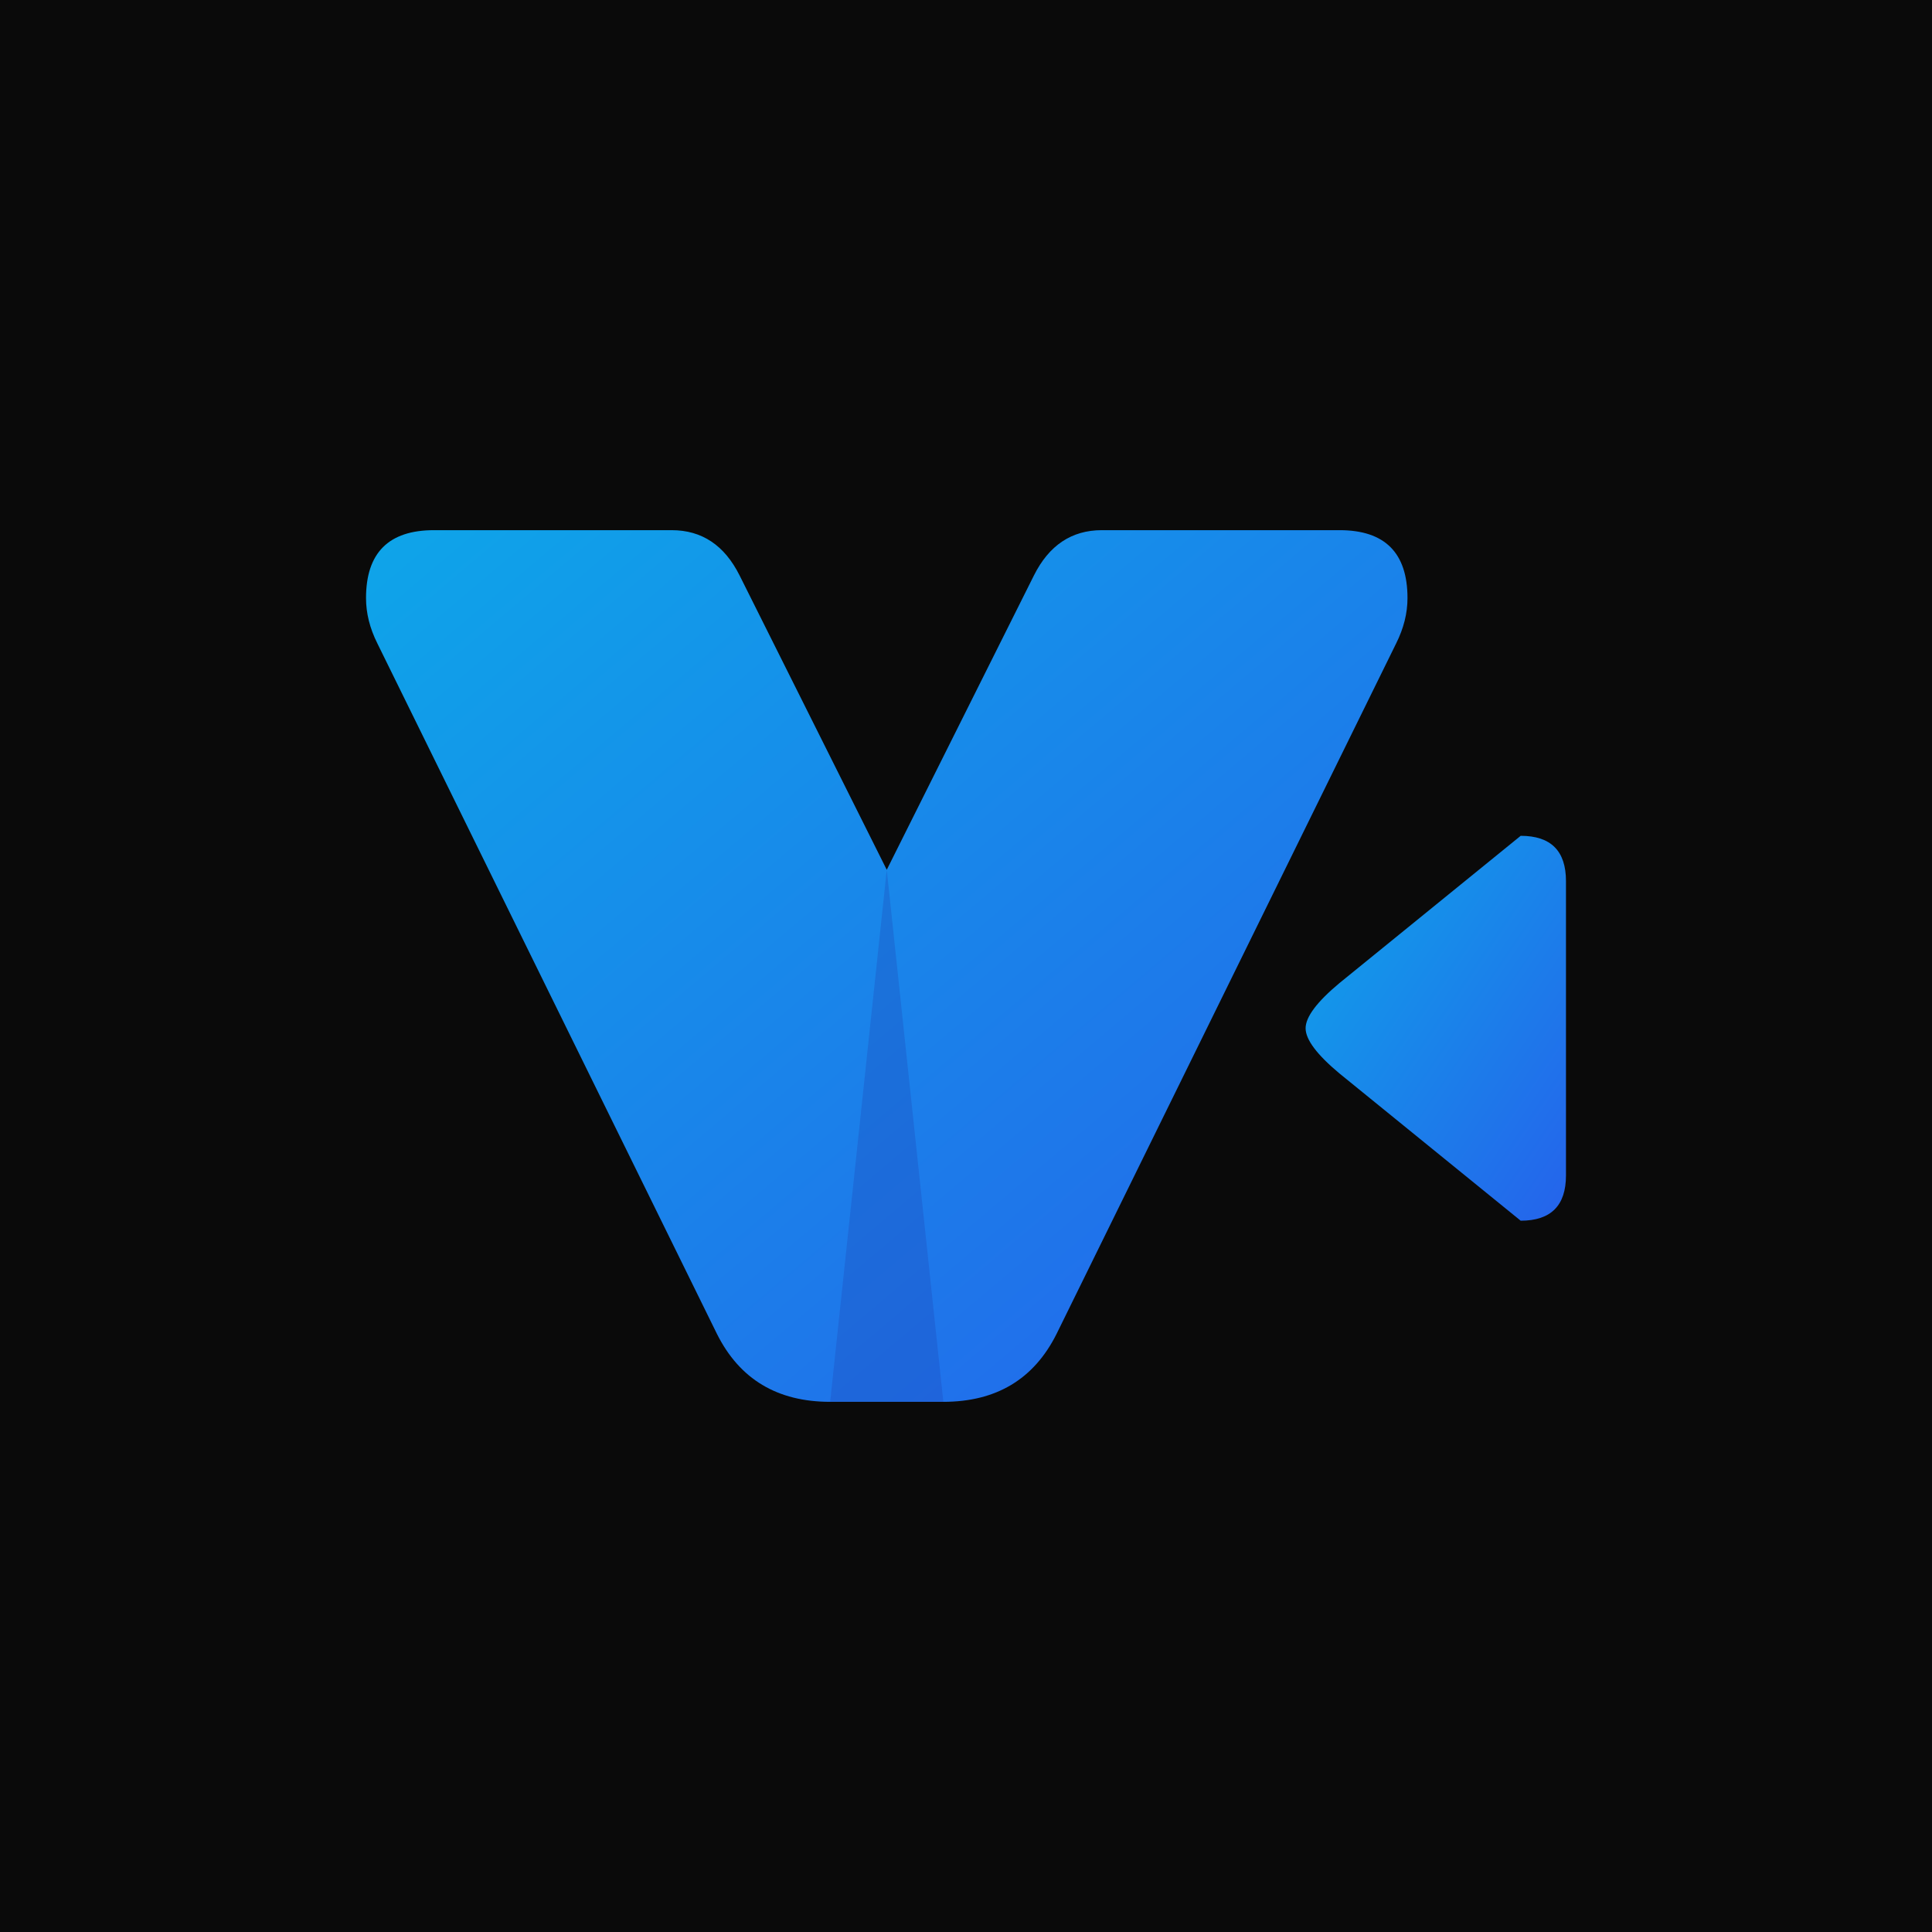
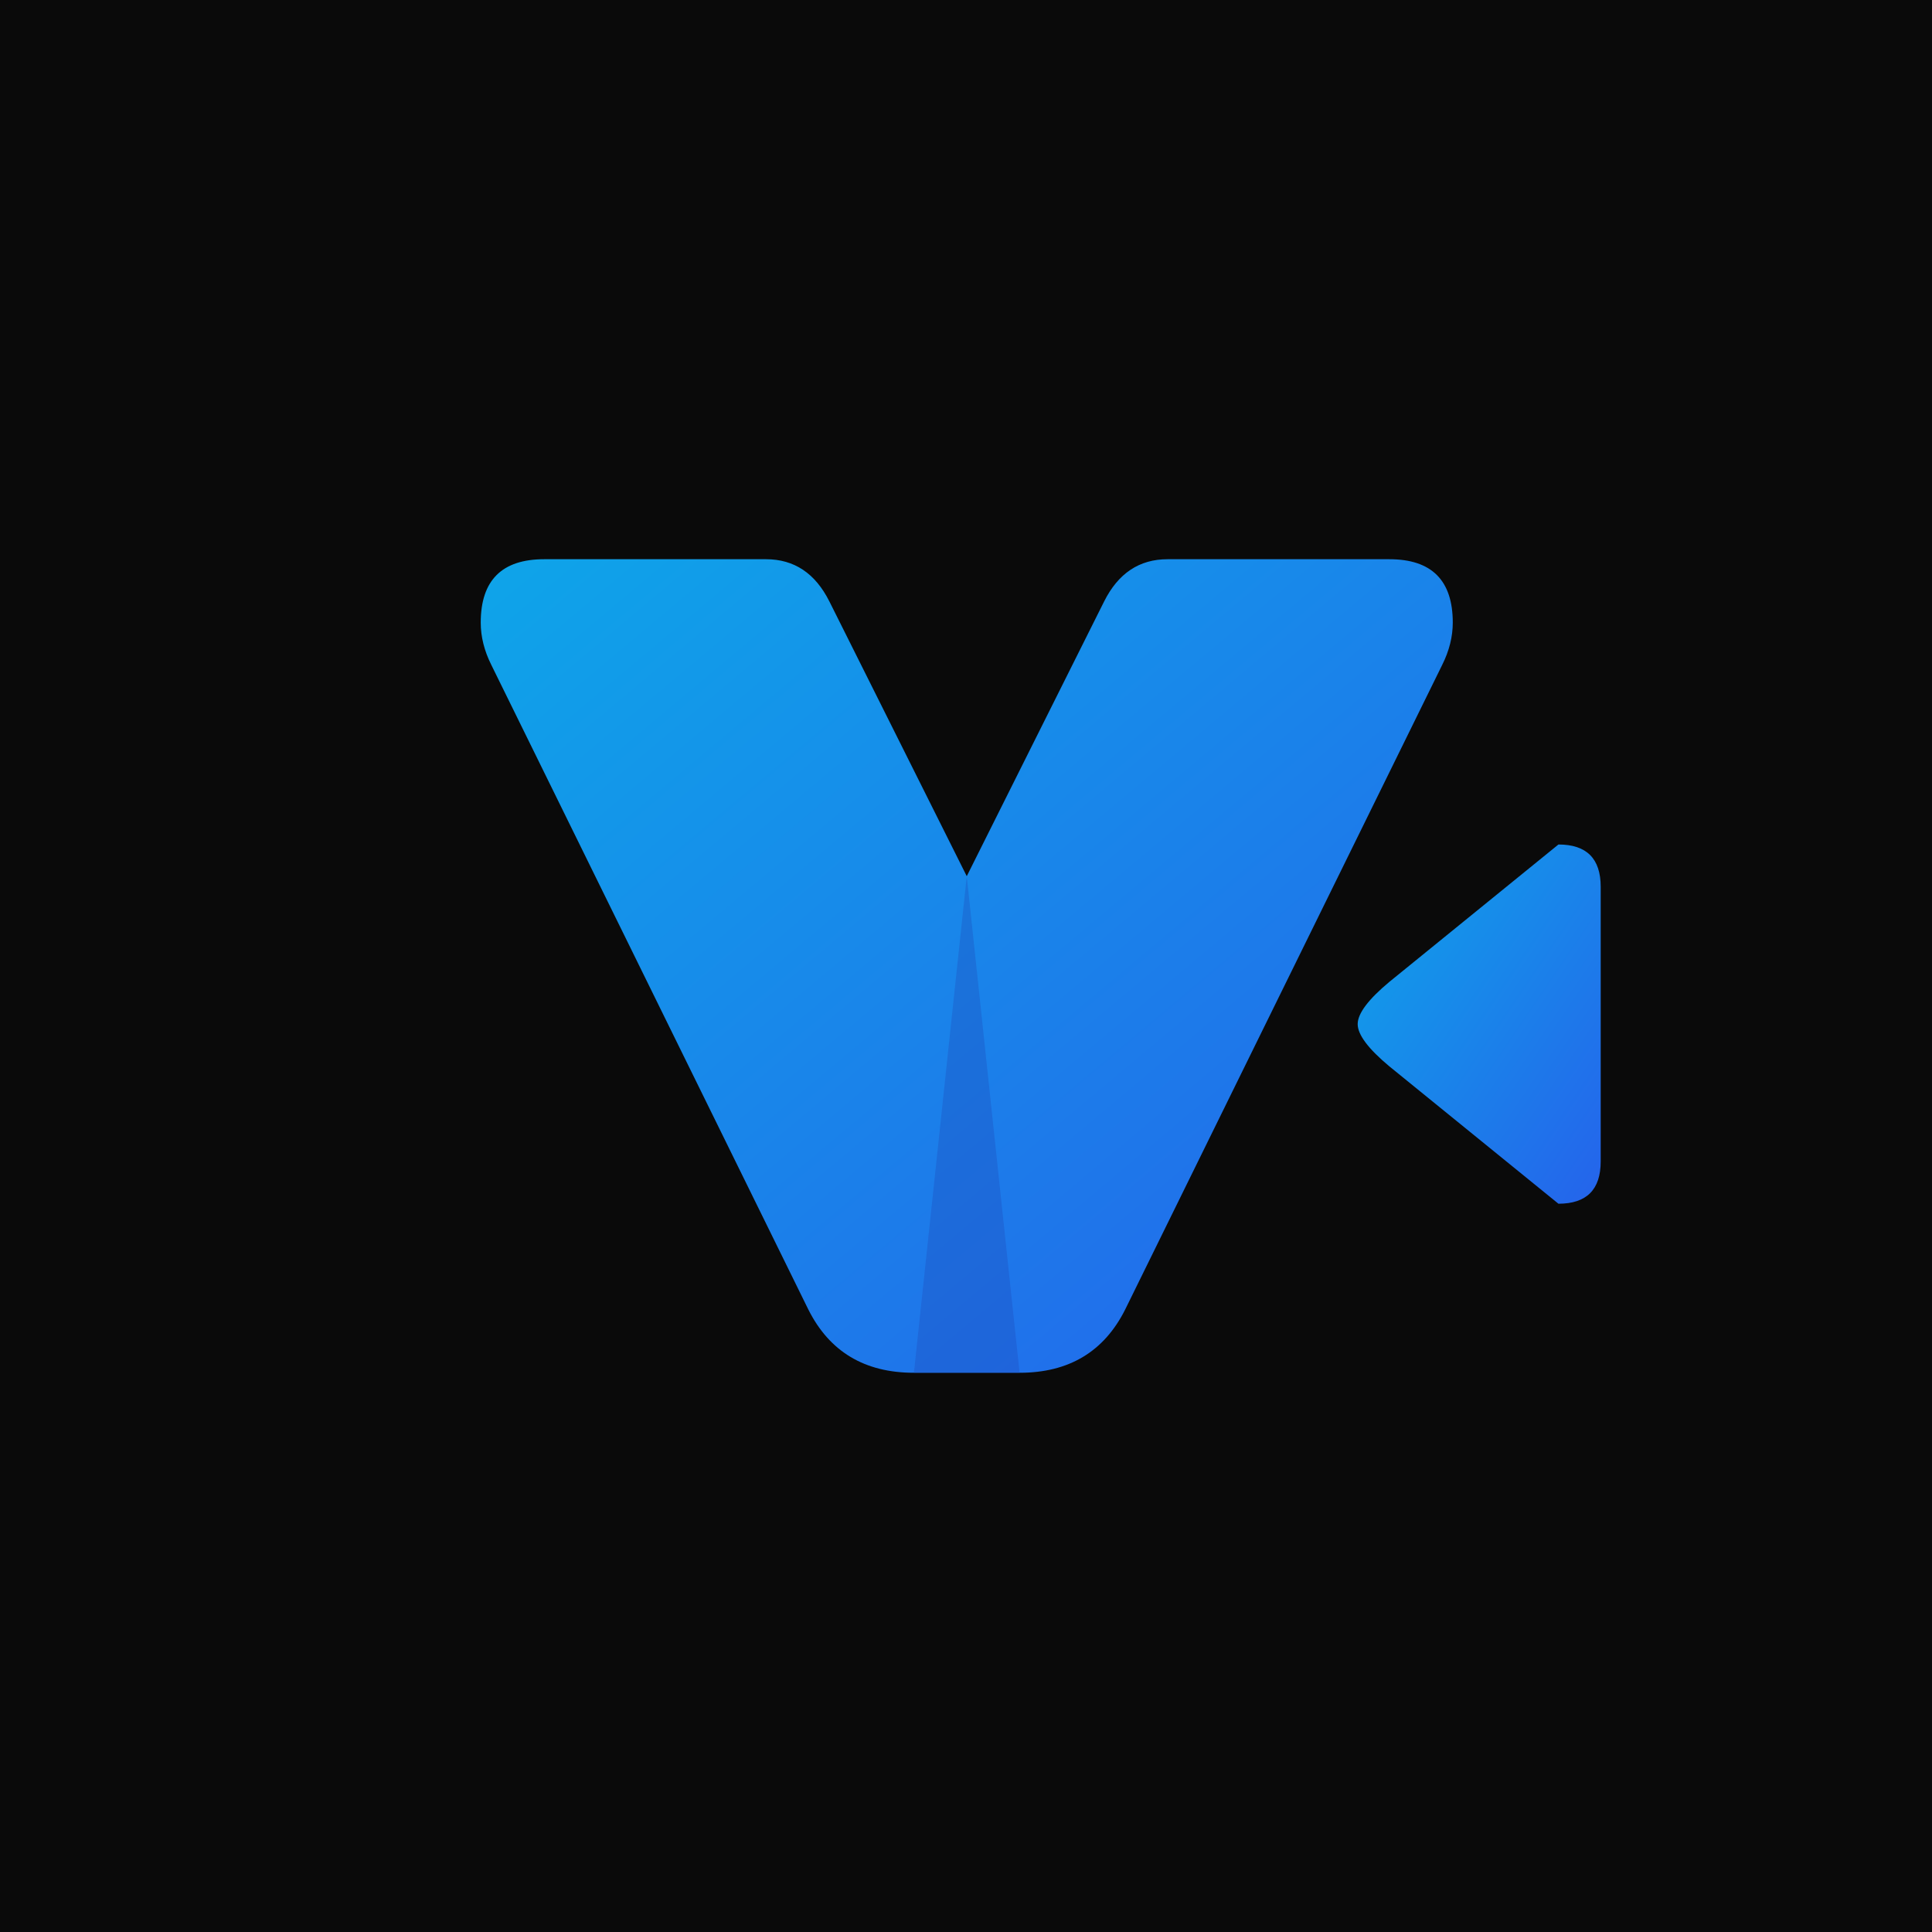
<svg xmlns="http://www.w3.org/2000/svg" viewBox="0 0 512 512">
  <defs>
    <linearGradient id="g" x1="0%" y1="0%" x2="100%" y2="100%">
      <stop offset="0%" stop-color="#0EA5E9" />
      <stop offset="100%" stop-color="#2563EB" />
    </linearGradient>
  </defs>
  <rect width="512" height="512" fill="#0a0a0a" />
-   <g transform="translate(43,122.5) scale(1.5)">
+   <g transform="translate(77,131.4) scale(1.4)">
    <path fill="url(#g)" d="M36 24 Q36 12 48 12 H90 Q98 12 102 20 L128 72 L154 20 Q158 12 166 12 H208 Q220 12 220 24 Q220 28 218 32 L158 154 Q152 166 138 166 H118 Q104 166 98 154 L38 32 Q36 28 36 24 Z" />
    <path d="M118 166 L128 72 L138 166 Z" fill="#1E40AF" opacity=".28" />
    <path fill="url(#g)" d="M248 74 Q248 66 240 66 L208 92 Q202 97 202 100 Q202 103 208 108 L240 134 Q248 134 248 126 Z" />
  </g>
</svg>
